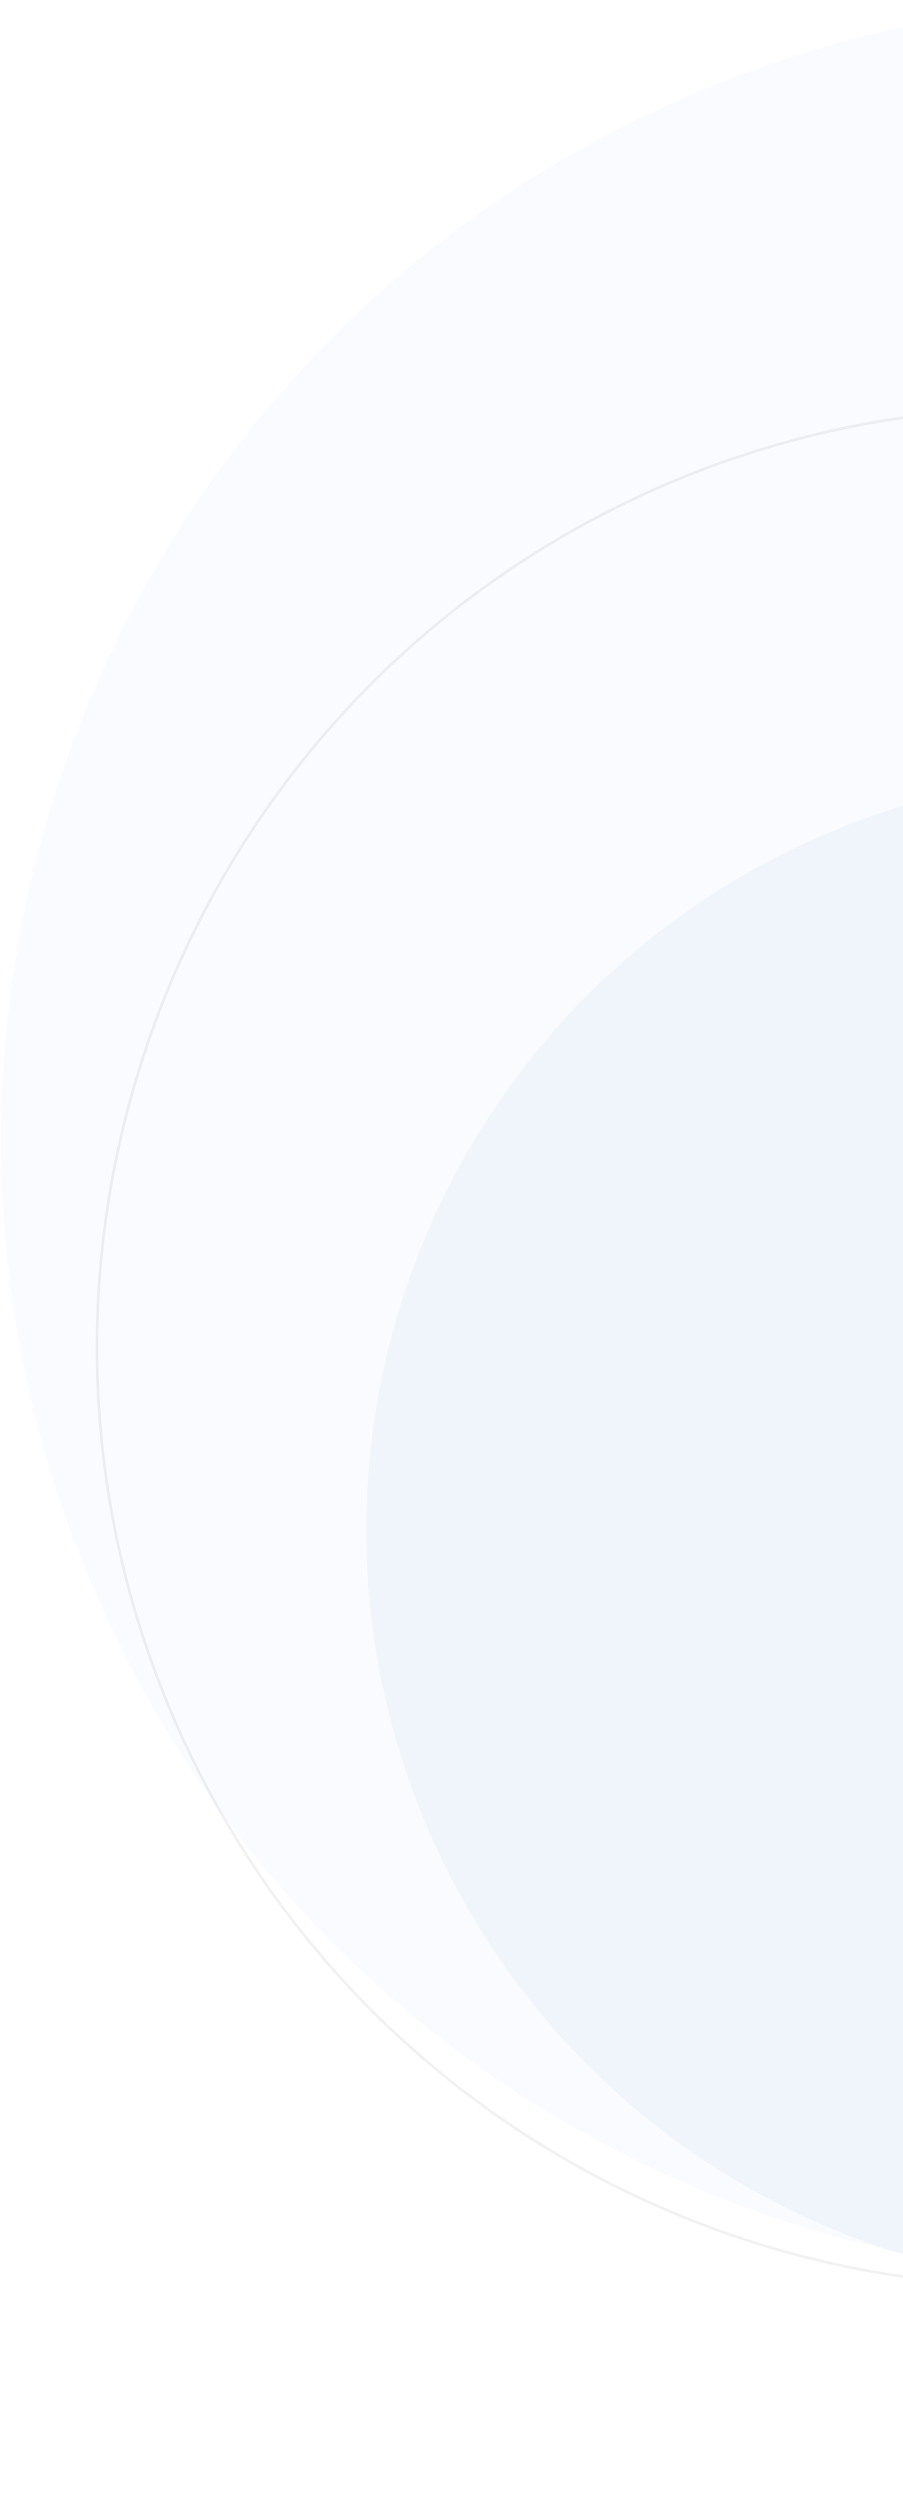
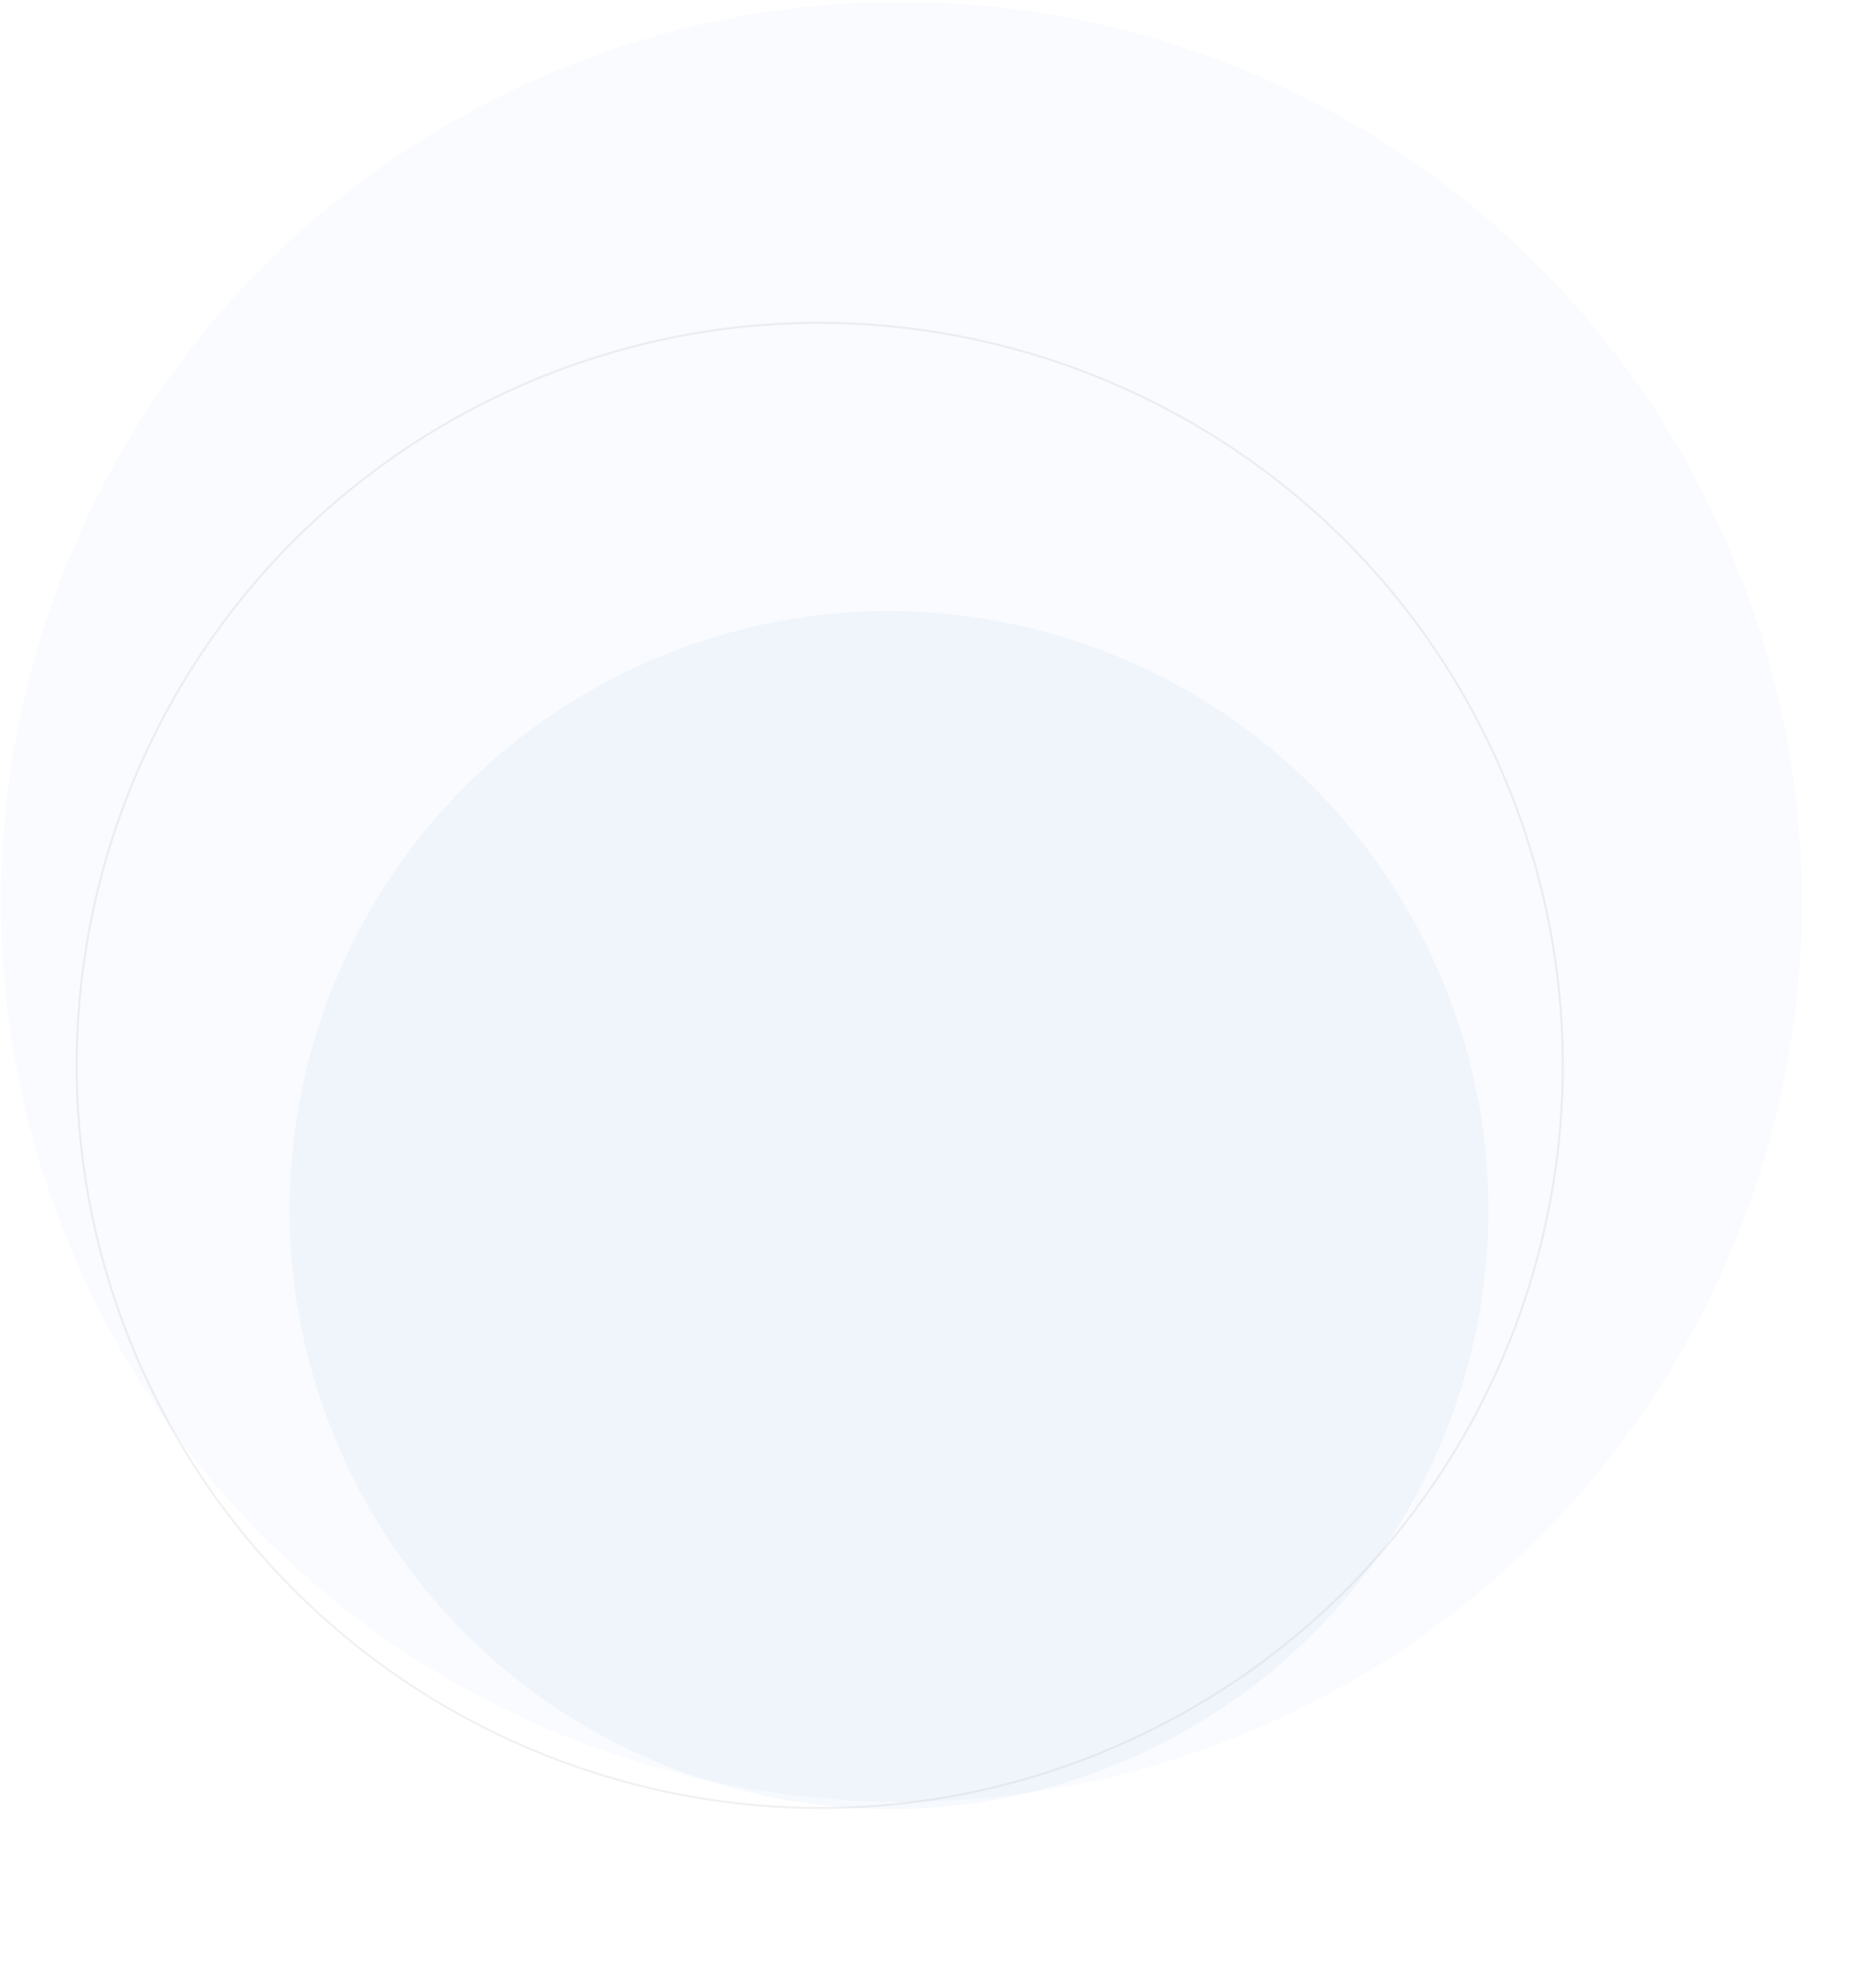
- <svg xmlns="http://www.w3.org/2000/svg" width="343" height="950" viewBox="0 0 343 950" fill="none">
+ <svg xmlns="http://www.w3.org/2000/svg" width="901" height="950" viewBox="0 0 901 950" fill="none">
  <path opacity="0.05" d="M614.253 826.026C831.19 726.121 925.943 469.326 825.891 252.458C725.838 35.589 468.868 -59.229 251.931 40.675C34.994 140.579 -59.76 397.375 40.293 614.243C140.345 831.112 397.316 925.93 614.253 826.026Z" fill="#7EABE1" />
-   <path opacity="0.1" d="M717.995 362.69C800.556 541.646 722.367 753.548 543.355 835.986C364.344 918.425 152.297 840.183 69.736 661.228C-12.825 482.273 65.363 270.371 244.375 187.932C423.387 105.493 635.433 183.735 717.995 362.69Z" stroke="#6D6D6D" />
+   <path opacity="0.1" d="M717.995 362.69C800.556 541.646 722.367 753.547 543.355 835.986C364.344 918.425 152.297 840.183 69.736 661.228C-12.825 482.273 65.363 270.371 244.375 187.932C423.387 105.493 635.433 183.735 717.995 362.69Z" stroke="#6D6D6D" />
  <path opacity="0.07" d="M547.74 842.875C692.147 776.372 755.222 605.432 688.62 461.07C622.019 316.709 450.962 253.591 306.555 320.094C162.147 386.597 99.073 557.537 165.675 701.898C232.276 846.26 403.333 909.378 547.74 842.875Z" fill="#7EABE1" />
</svg>
